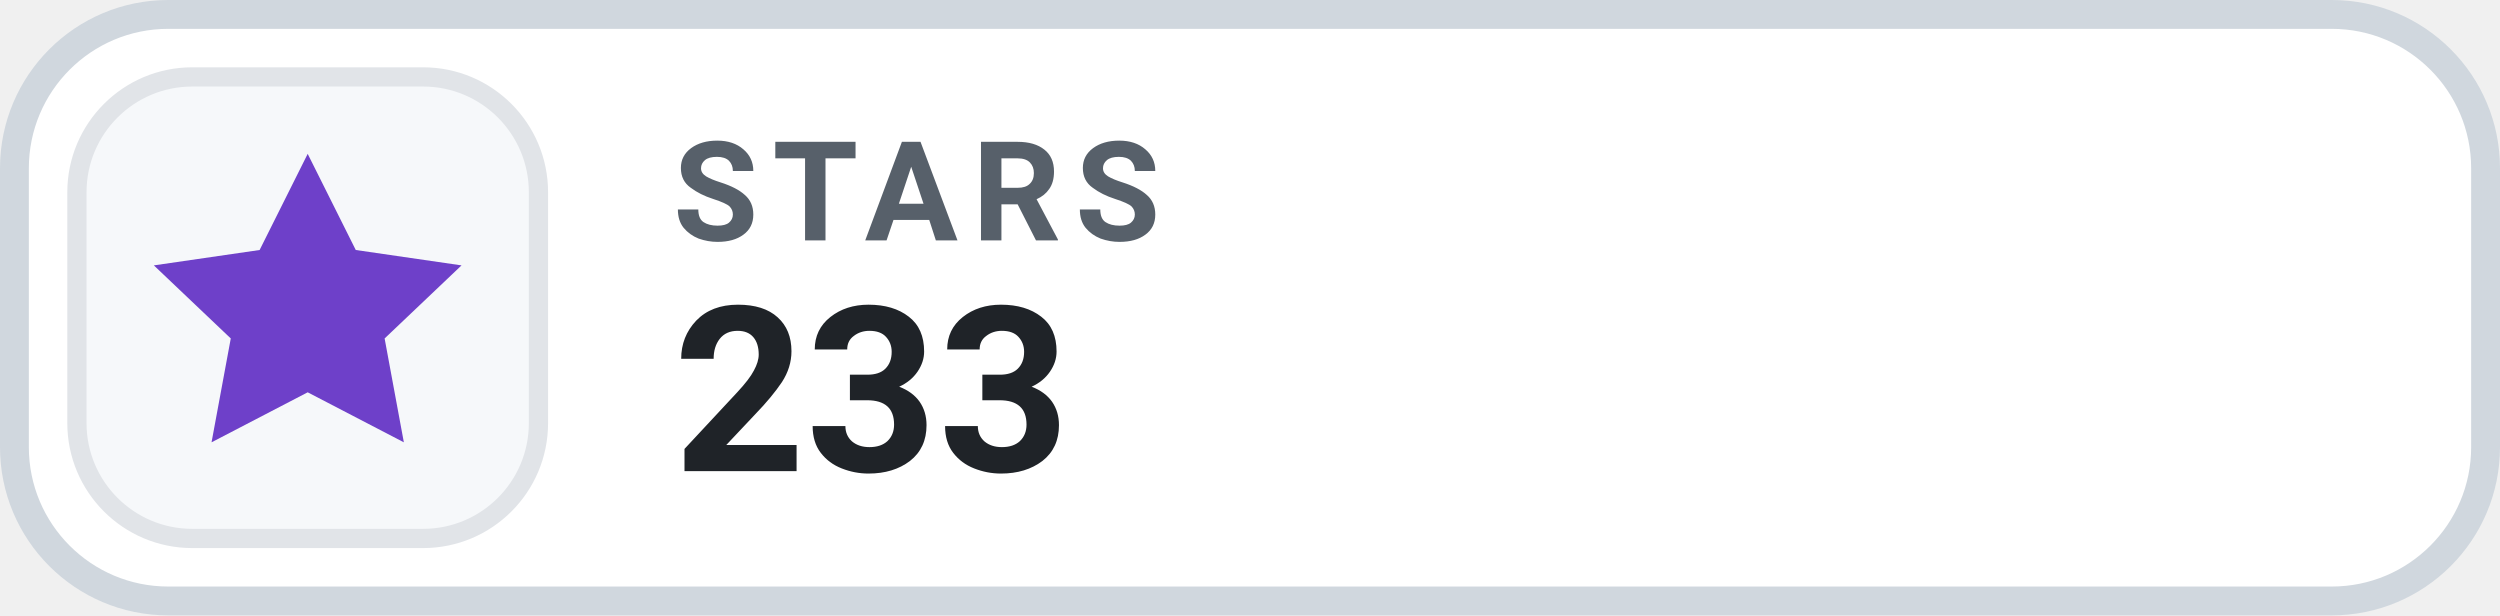
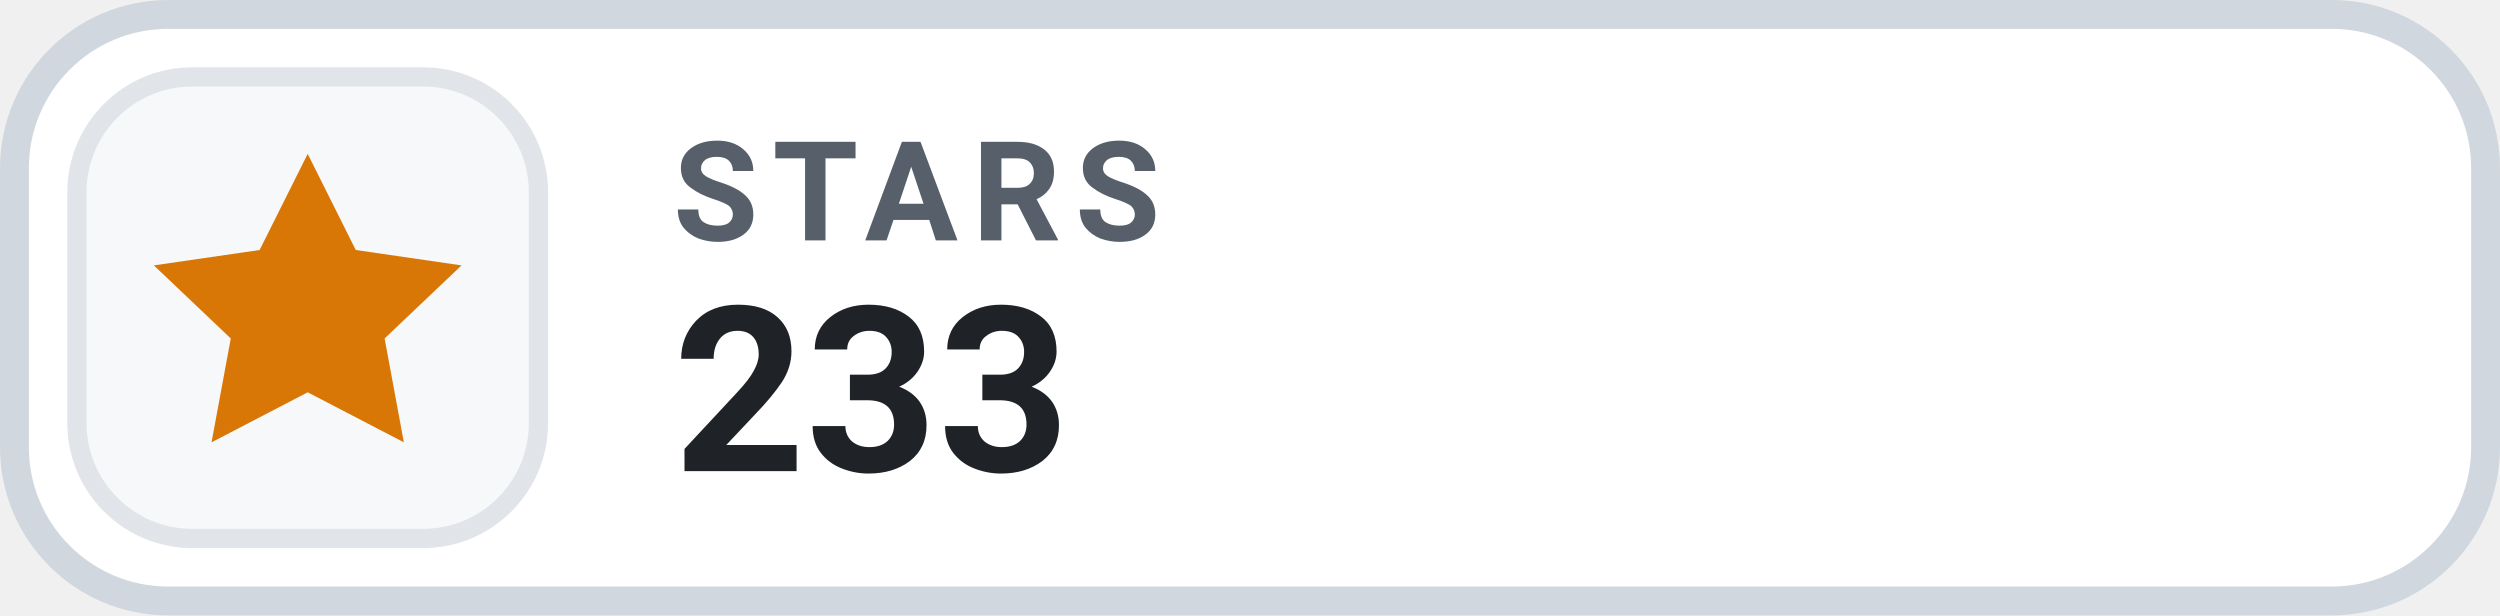
<svg xmlns="http://www.w3.org/2000/svg" width="130" height="32" viewBox="0 0 130 32" role="img" aria-label="STARS 233">
  <rect x=".75" y=".75" width="128.5" height="30.5" rx="8" fill="#FFFFFF" stroke="#D0D7DE" stroke-width="1.5" />
  <rect x="4" y="4" width="24" height="24" rx="6" fill="#F6F8FA" stroke="#E1E4E8" stroke-width="1" />
-   <g transform="translate(16 16)" style="color:#6E40C9;">
+   <g transform="translate(16 16)" style="color:#D97706;">
    <path d="M0 -8 l2.5 5 5.5 .8 -4 3.8 1 5.4 -5 -2.6 -5 2.6 1 -5.4 -4 -3.8 5.5 -.8 Z" fill="currentColor" />
  </g>
  <text x="35" y="12.5" fill="#57606A" font-family="-apple-system,BlinkMacSystemFont,'Segoe UI',Roboto,Helvetica,Arial,sans-serif" font-size="7.2" font-weight="700" letter-spacing=".75">STARS</text>
  <text x="35" y="24.5" fill="#1F2328" font-family="-apple-system,BlinkMacSystemFont,'Segoe UI',Roboto,Helvetica,Arial,sans-serif" font-size="12" font-weight="700">233</text>
</svg>
